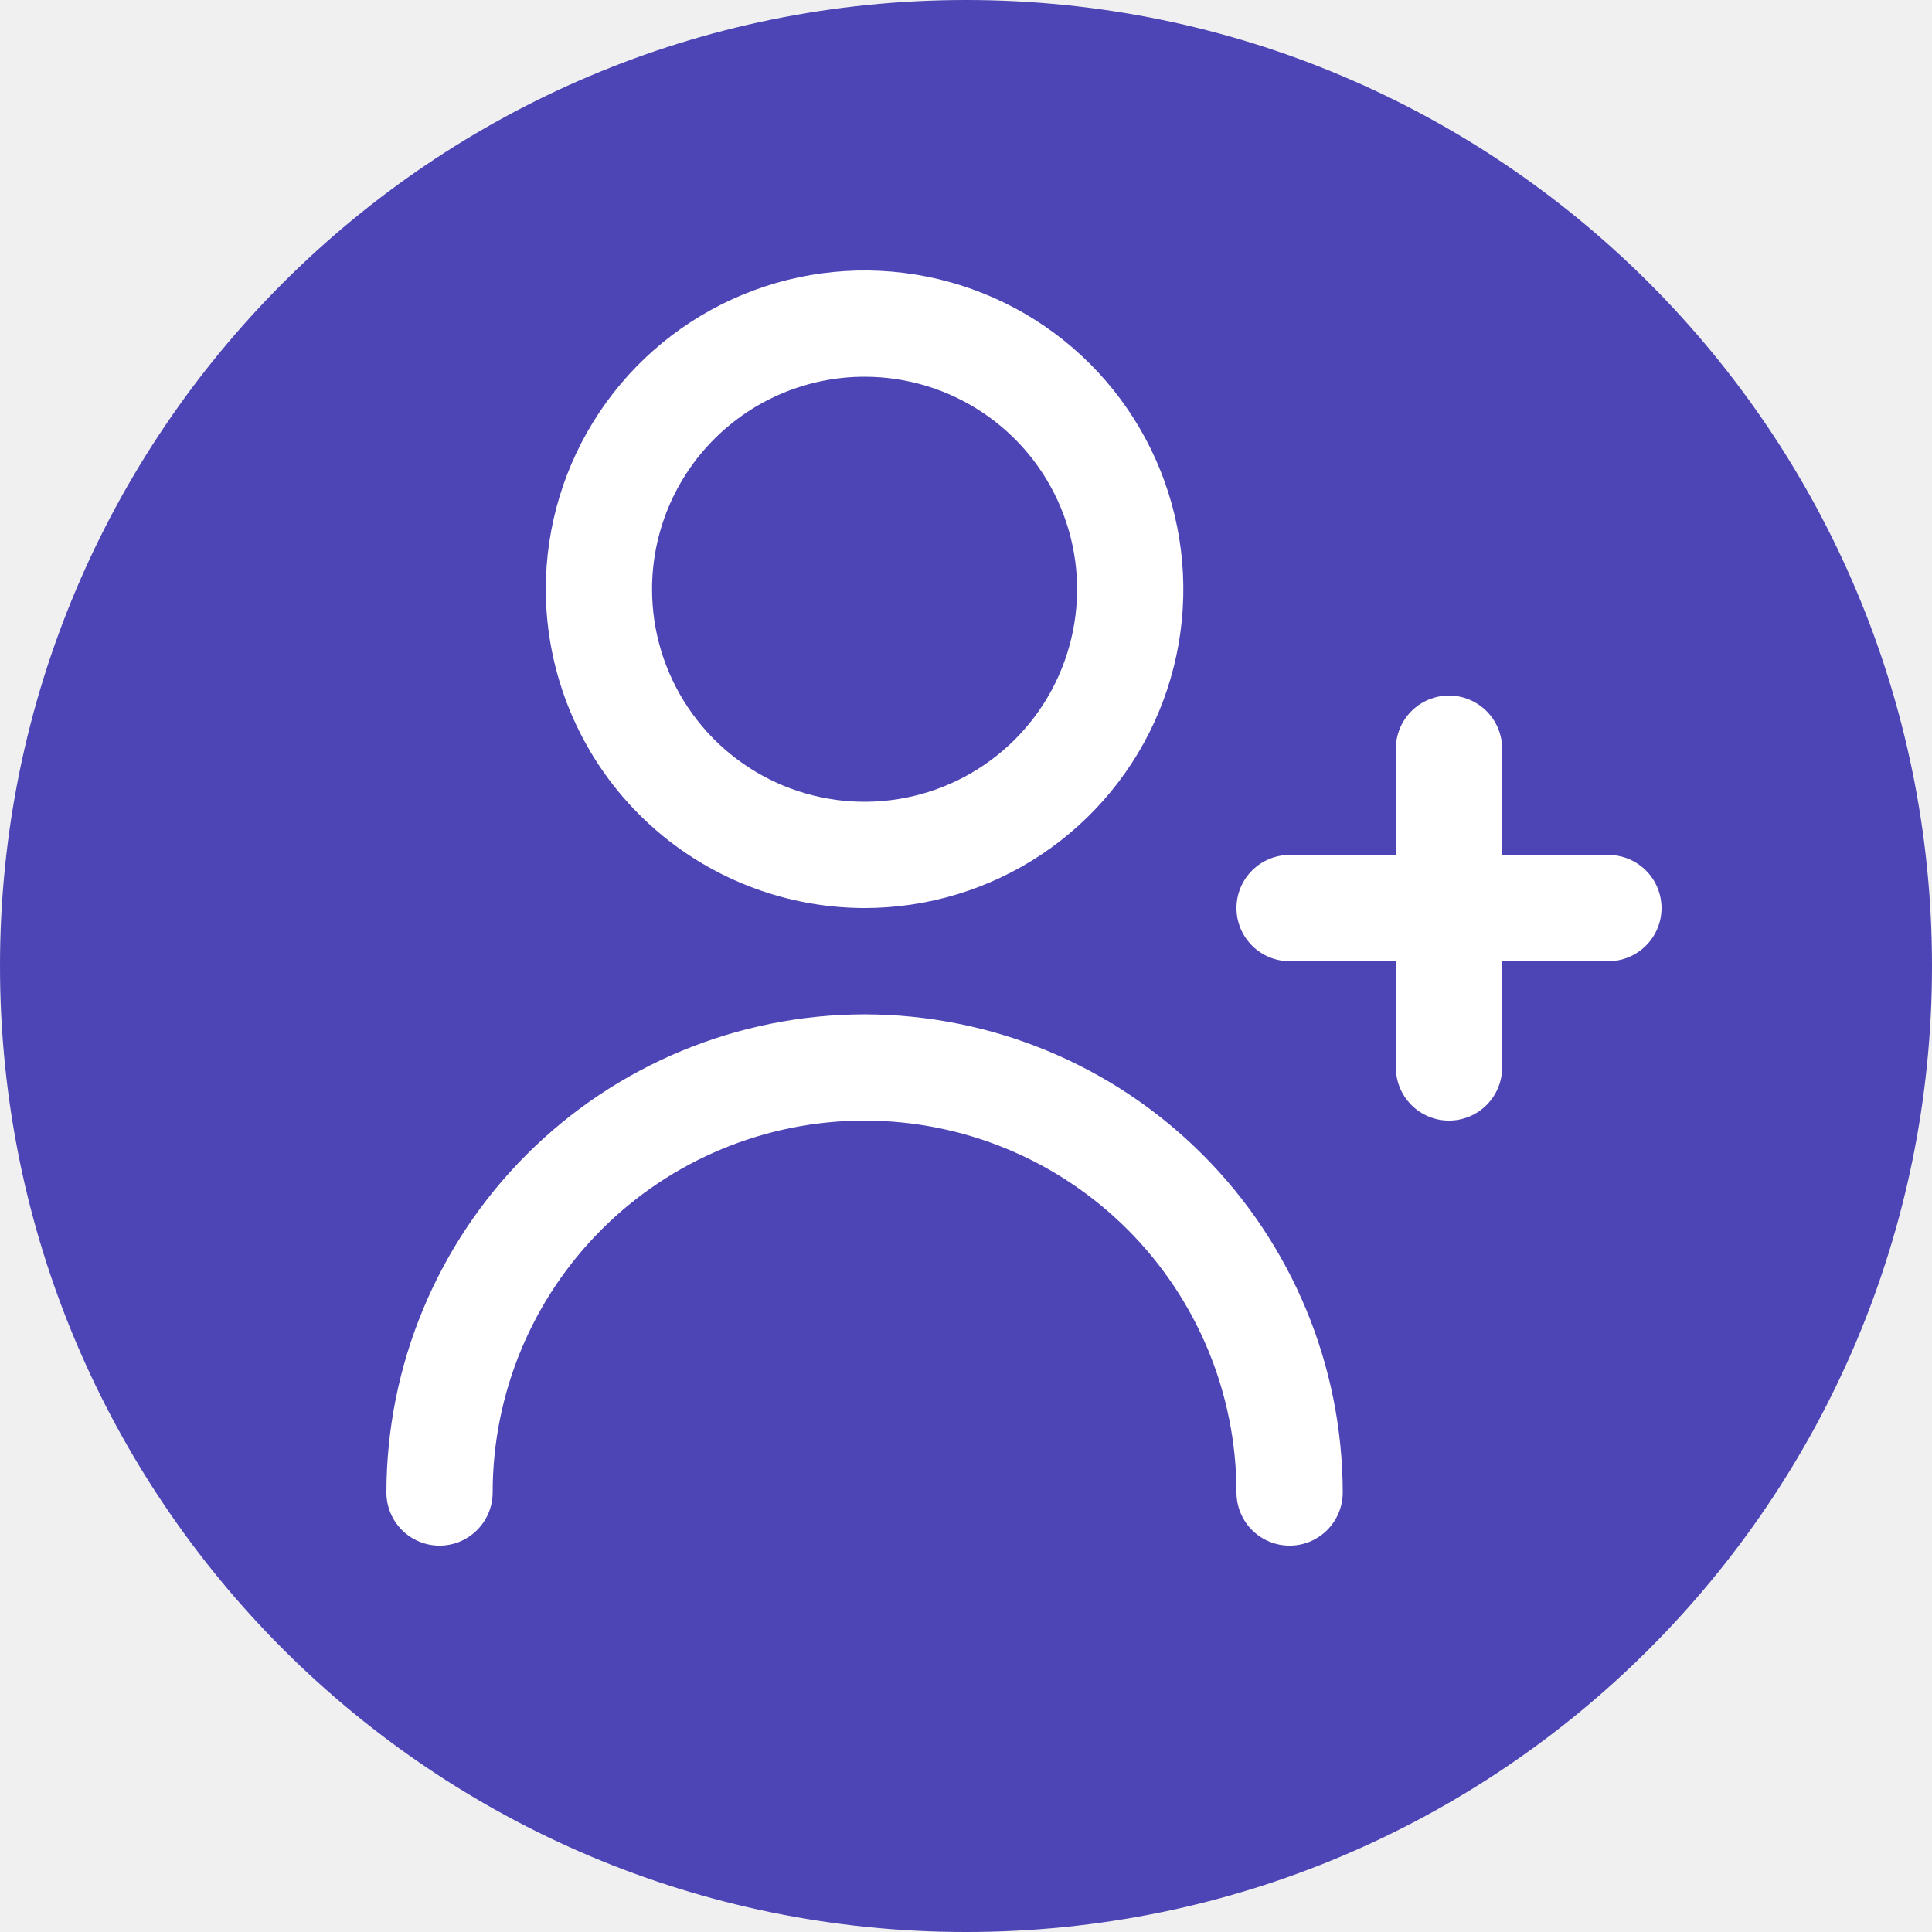
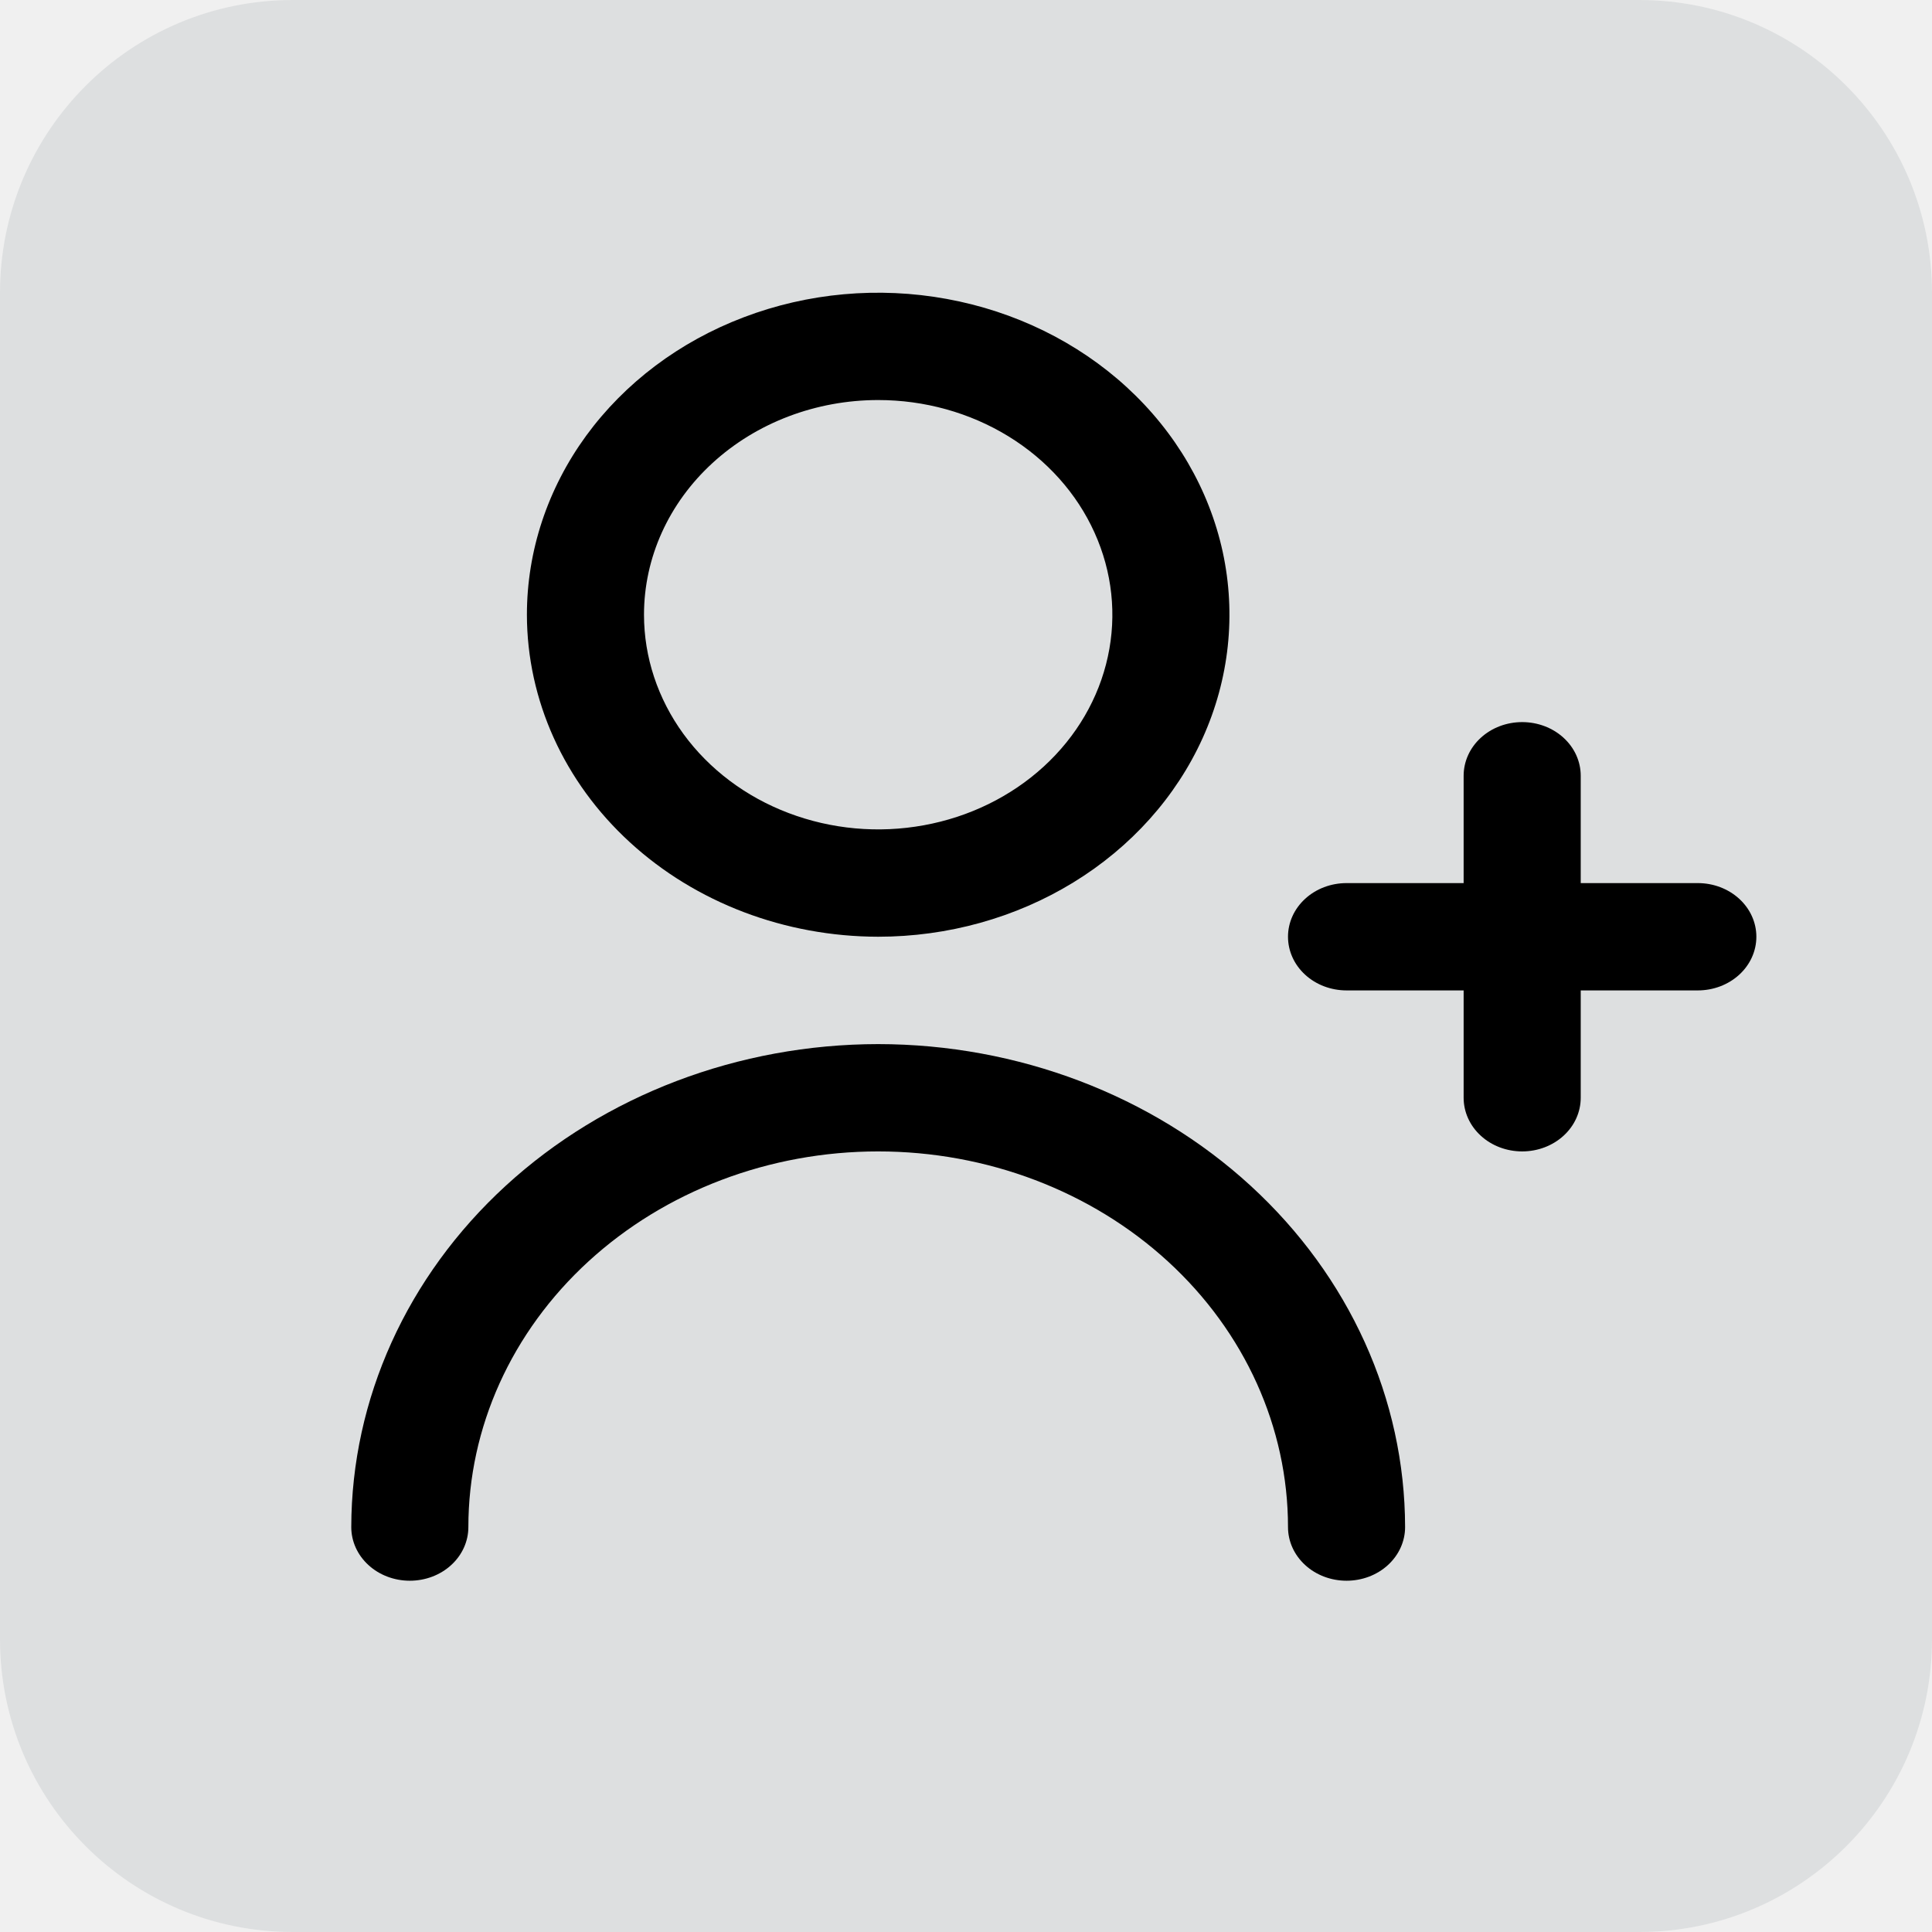
- <svg xmlns="http://www.w3.org/2000/svg" width="50" height="50" viewBox="0 0 50 50" fill="none">
-   <circle cx="25" cy="25" r="25" fill="#4D44B5" />
-   <g clip-path="url(#clip0_187_5638)">
-     <path d="M41.625 22.126H38.875V19.376C38.875 19.011 38.73 18.661 38.472 18.404C38.214 18.146 37.864 18.001 37.5 18.001C37.135 18.001 36.785 18.146 36.528 18.404C36.27 18.661 36.125 19.011 36.125 19.376V22.126H33.375C33.01 22.126 32.66 22.271 32.403 22.529C32.145 22.786 32 23.136 32 23.501C32 23.866 32.145 24.215 32.403 24.473C32.66 24.731 33.01 24.876 33.375 24.876H36.125V27.626C36.125 27.991 36.27 28.34 36.528 28.598C36.785 28.856 37.135 29.001 37.5 29.001C37.864 29.001 38.214 28.856 38.472 28.598C38.73 28.34 38.875 27.991 38.875 27.626V24.876H41.625C41.989 24.876 42.339 24.731 42.597 24.473C42.855 24.215 43 23.866 43 23.501C43 23.136 42.855 22.786 42.597 22.529C42.339 22.271 41.989 22.126 41.625 22.126Z" fill="white" />
-     <path d="M22.375 23.5C24.007 23.5 25.602 23.016 26.959 22.11C28.315 21.203 29.373 19.915 29.997 18.407C30.621 16.9 30.785 15.241 30.466 13.64C30.148 12.04 29.362 10.57 28.209 9.416C27.055 8.262 25.585 7.477 23.985 7.158C22.384 6.84 20.725 7.003 19.218 7.628C17.71 8.252 16.422 9.31 15.515 10.666C14.609 12.023 14.125 13.618 14.125 15.25C14.127 17.437 14.997 19.534 16.544 21.081C18.09 22.628 20.188 23.498 22.375 23.5ZM22.375 9.75C23.463 9.75 24.526 10.072 25.431 10.677C26.335 11.281 27.04 12.14 27.456 13.145C27.873 14.15 27.982 15.256 27.769 16.323C27.557 17.39 27.033 18.37 26.264 19.139C25.495 19.908 24.515 20.432 23.448 20.644C22.381 20.857 21.275 20.747 20.27 20.331C19.265 19.915 18.406 19.21 17.802 18.305C17.198 17.401 16.875 16.338 16.875 15.25C16.875 13.791 17.454 12.392 18.486 11.361C19.517 10.329 20.916 9.75 22.375 9.75V9.75Z" fill="white" />
-     <path d="M22.375 26.251C19.094 26.255 15.948 27.559 13.629 29.879C11.309 32.199 10.004 35.345 10 38.626C10 38.99 10.145 39.34 10.403 39.598C10.661 39.856 11.01 40.001 11.375 40.001C11.74 40.001 12.089 39.856 12.347 39.598C12.605 39.34 12.75 38.99 12.75 38.626C12.75 36.073 13.764 33.625 15.569 31.82C17.374 30.015 19.822 29.001 22.375 29.001C24.928 29.001 27.376 30.015 29.181 31.82C30.986 33.625 32 36.073 32 38.626C32 38.99 32.145 39.34 32.403 39.598C32.661 39.856 33.01 40.001 33.375 40.001C33.74 40.001 34.089 39.856 34.347 39.598C34.605 39.34 34.75 38.99 34.75 38.626C34.746 35.345 33.441 32.199 31.121 29.879C28.802 27.559 25.656 26.255 22.375 26.251V26.251Z" fill="white" />
+ <svg xmlns="http://www.w3.org/2000/svg" width="33" height="33" viewBox="0 0 33 33" fill="none">
+   <rect width="33" height="33" rx="5" fill="#374957" fill-opacity="0.1" />
+   <g clip-path="url(#clip0_7_221)">
+     <path d="M29 15.084H27V13.251C27 13.007 26.895 12.774 26.707 12.602C26.519 12.43 26.265 12.334 26 12.334C25.735 12.334 25.48 12.43 25.293 12.602C25.105 12.774 25 13.007 25 13.251V15.084H23C22.735 15.084 22.48 15.18 22.293 15.352C22.105 15.524 22 15.757 22 16C22 16.244 22.105 16.477 22.293 16.649C22.48 16.821 22.735 16.917 23 16.917H25V18.75C25 18.994 25.105 19.227 25.293 19.399C25.48 19.571 25.735 19.667 26 19.667C26.265 19.667 26.519 19.571 26.707 19.399C26.895 19.227 27 18.994 27 18.75V16.917H29C29.265 16.917 29.519 16.821 29.707 16.649C29.895 16.477 30 16.244 30 16C30 15.757 29.895 15.524 29.707 15.352C29.519 15.18 29.265 15.084 29 15.084Z" fill="black" />
+     <path d="M15 16C16.187 16 17.347 15.677 18.333 15.073C19.32 14.469 20.089 13.61 20.543 12.605C20.997 11.6 21.116 10.494 20.885 9.427C20.653 8.36 20.082 7.38 19.243 6.611C18.404 5.842 17.334 5.318 16.171 5.106C15.007 4.893 13.8 5.002 12.704 5.419C11.607 5.835 10.671 6.54 10.011 7.444C9.352 8.349 9 9.412 9 10.5C9.002 11.958 9.634 13.356 10.759 14.387C11.884 15.419 13.409 15.998 15 16ZM15 6.833C15.791 6.833 16.564 7.048 17.222 7.451C17.88 7.854 18.393 8.427 18.695 9.097C18.998 9.767 19.078 10.504 18.923 11.215C18.769 11.927 18.388 12.58 17.828 13.093C17.269 13.605 16.556 13.955 15.78 14.096C15.004 14.238 14.2 14.165 13.469 13.887C12.738 13.61 12.114 13.14 11.674 12.537C11.235 11.934 11 11.225 11 10.5C11 9.527 11.421 8.595 12.172 7.907C12.922 7.22 13.939 6.833 15 6.833V6.833Z" fill="black" />
+     <path d="M15 17.834C12.614 17.836 10.326 18.706 8.639 20.253C6.952 21.8 6.003 23.897 6 26.084C6 26.327 6.105 26.56 6.293 26.732C6.48 26.904 6.735 27 7 27C7.265 27 7.52 26.904 7.707 26.732C7.895 26.56 8 26.327 8 26.084C8 24.382 8.738 22.75 10.05 21.547C11.363 20.343 13.143 19.667 15 19.667C16.857 19.667 18.637 20.343 19.95 21.547C21.262 22.75 22 24.382 22 26.084C22 26.327 22.105 26.56 22.293 26.732C22.48 26.904 22.735 27 23 27C23.265 27 23.52 26.904 23.707 26.732C23.895 26.56 24 26.327 24 26.084C23.997 23.897 23.048 21.8 21.361 20.253C19.674 18.706 17.386 17.836 15 17.834V17.834Z" fill="black" />
  </g>
  <defs>
-     <clipPath id="clip0_187_5638">
-       <rect width="33" height="33" fill="white" transform="translate(10 7)" />
+     <clipPath id="clip0_7_221">
+       <rect width="24" height="22" fill="white" transform="translate(6 5)" />
    </clipPath>
  </defs>
</svg>
